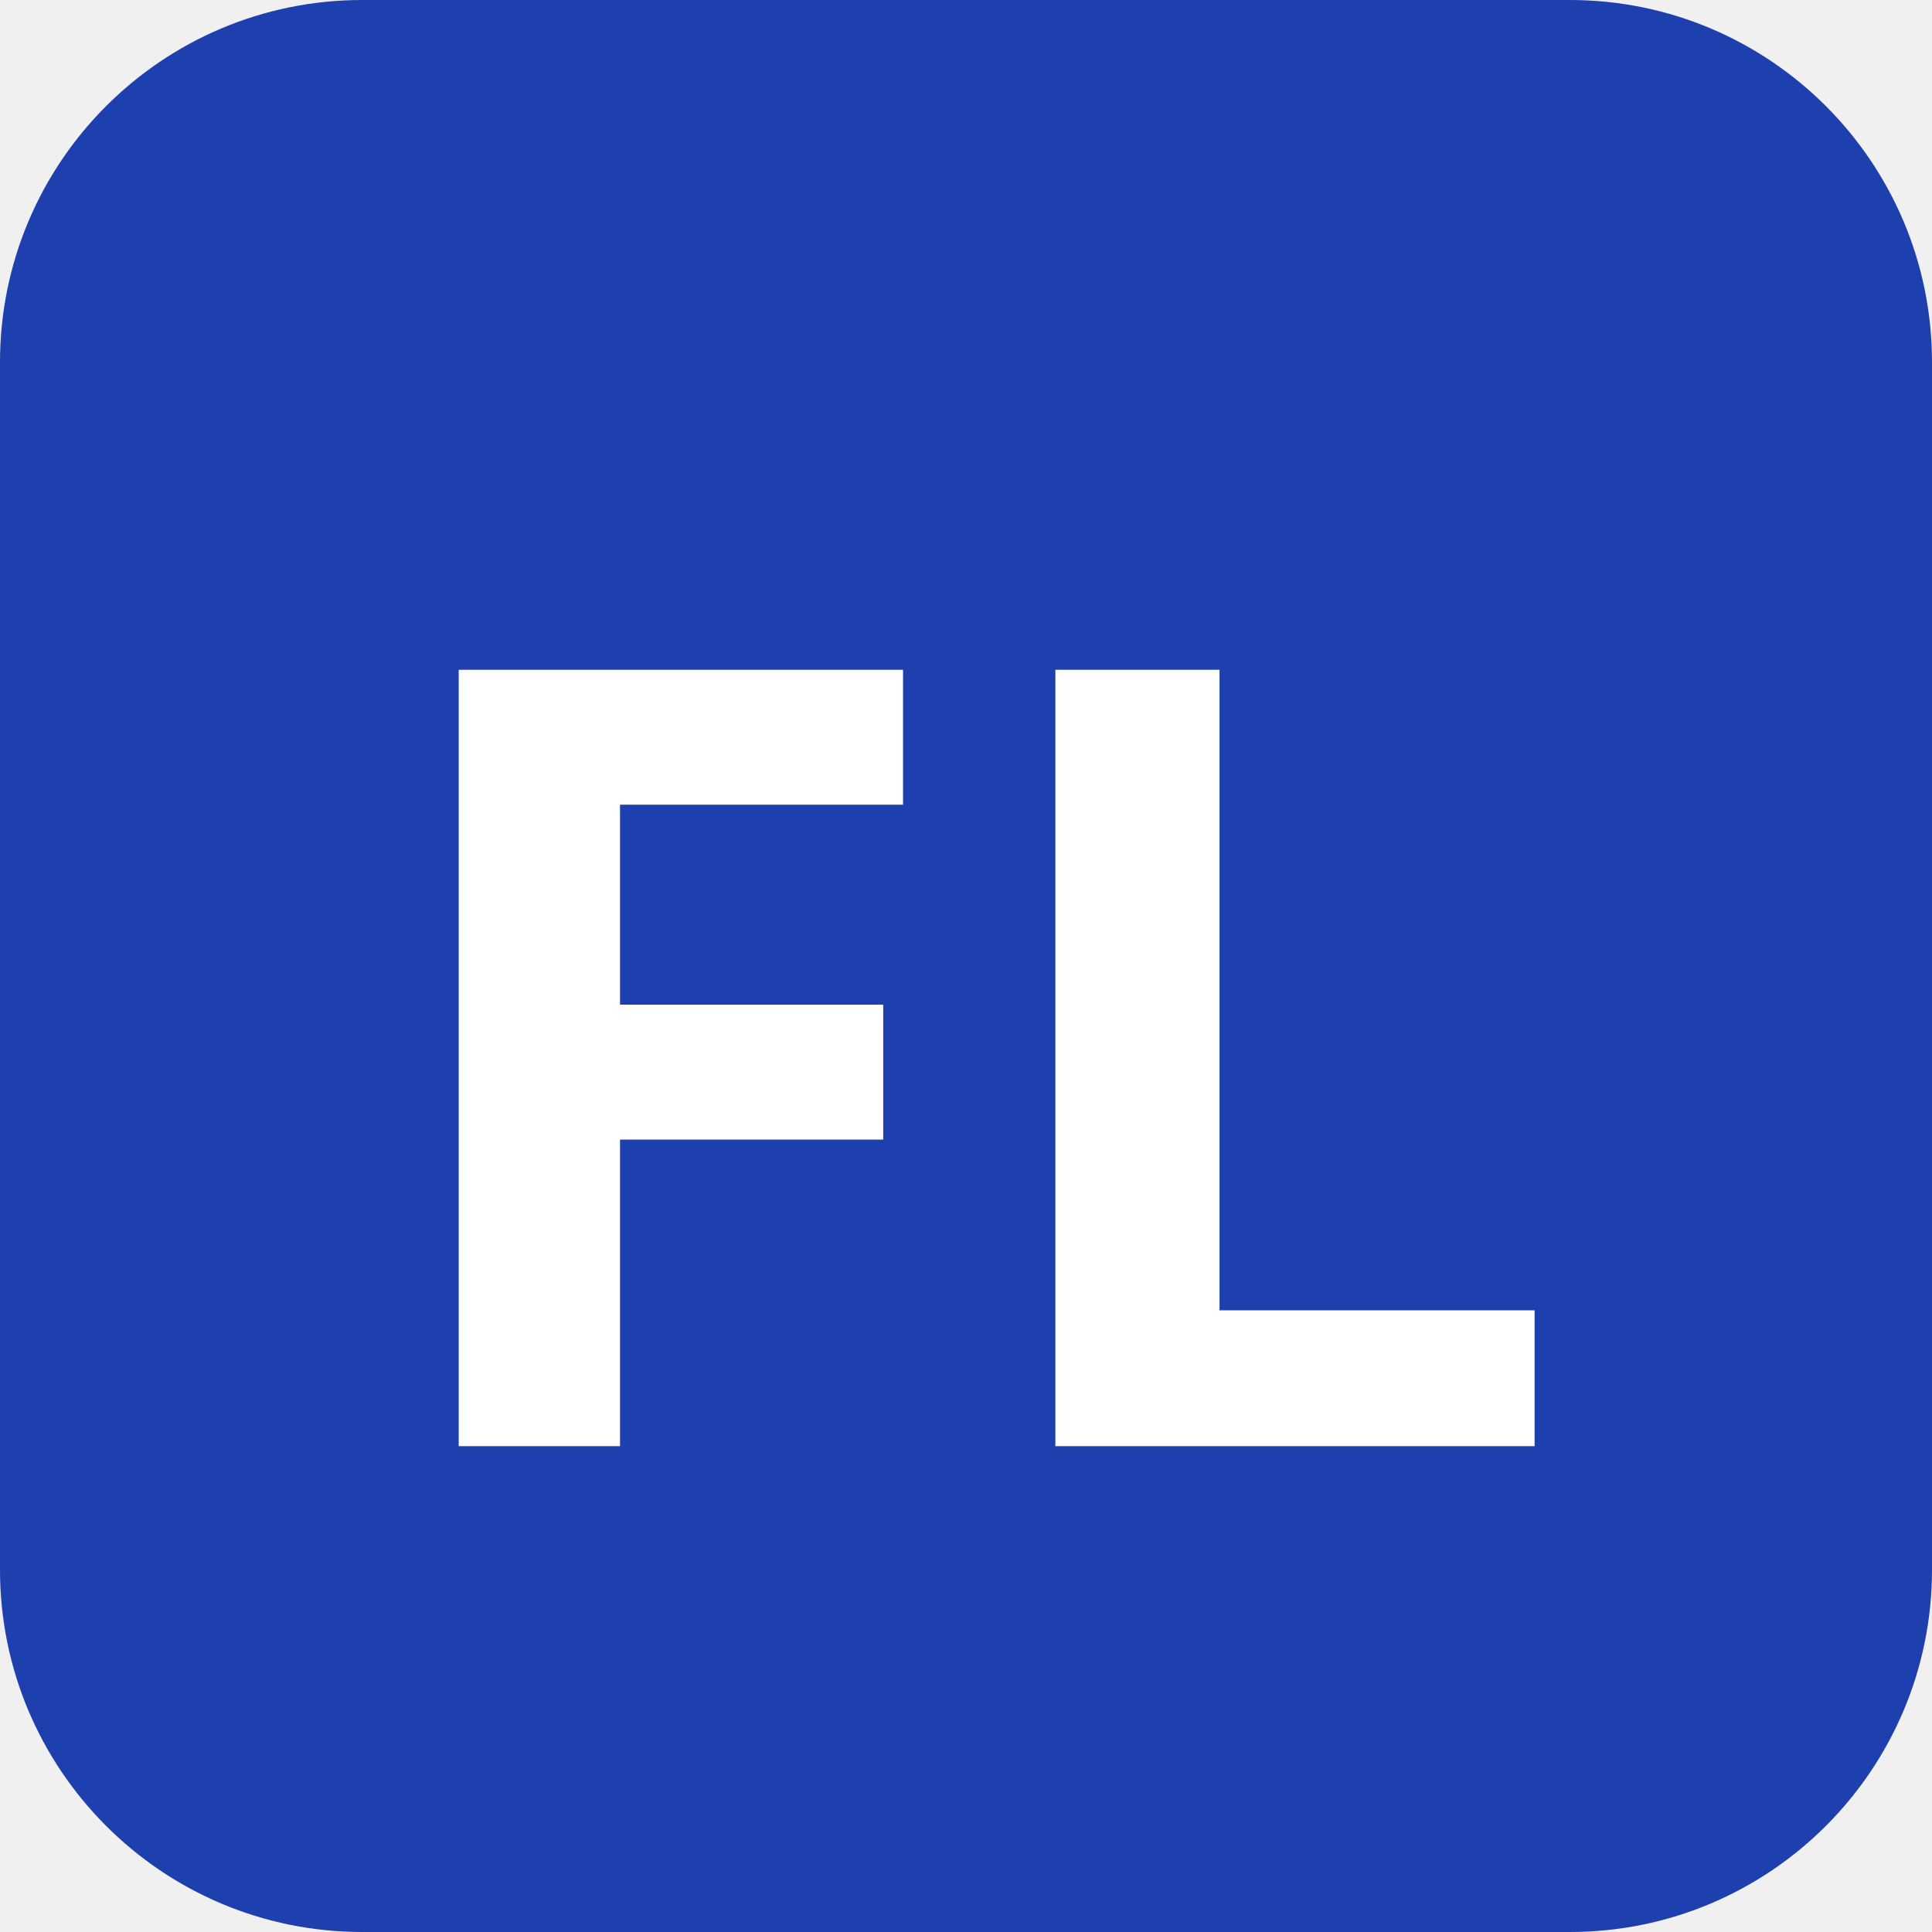
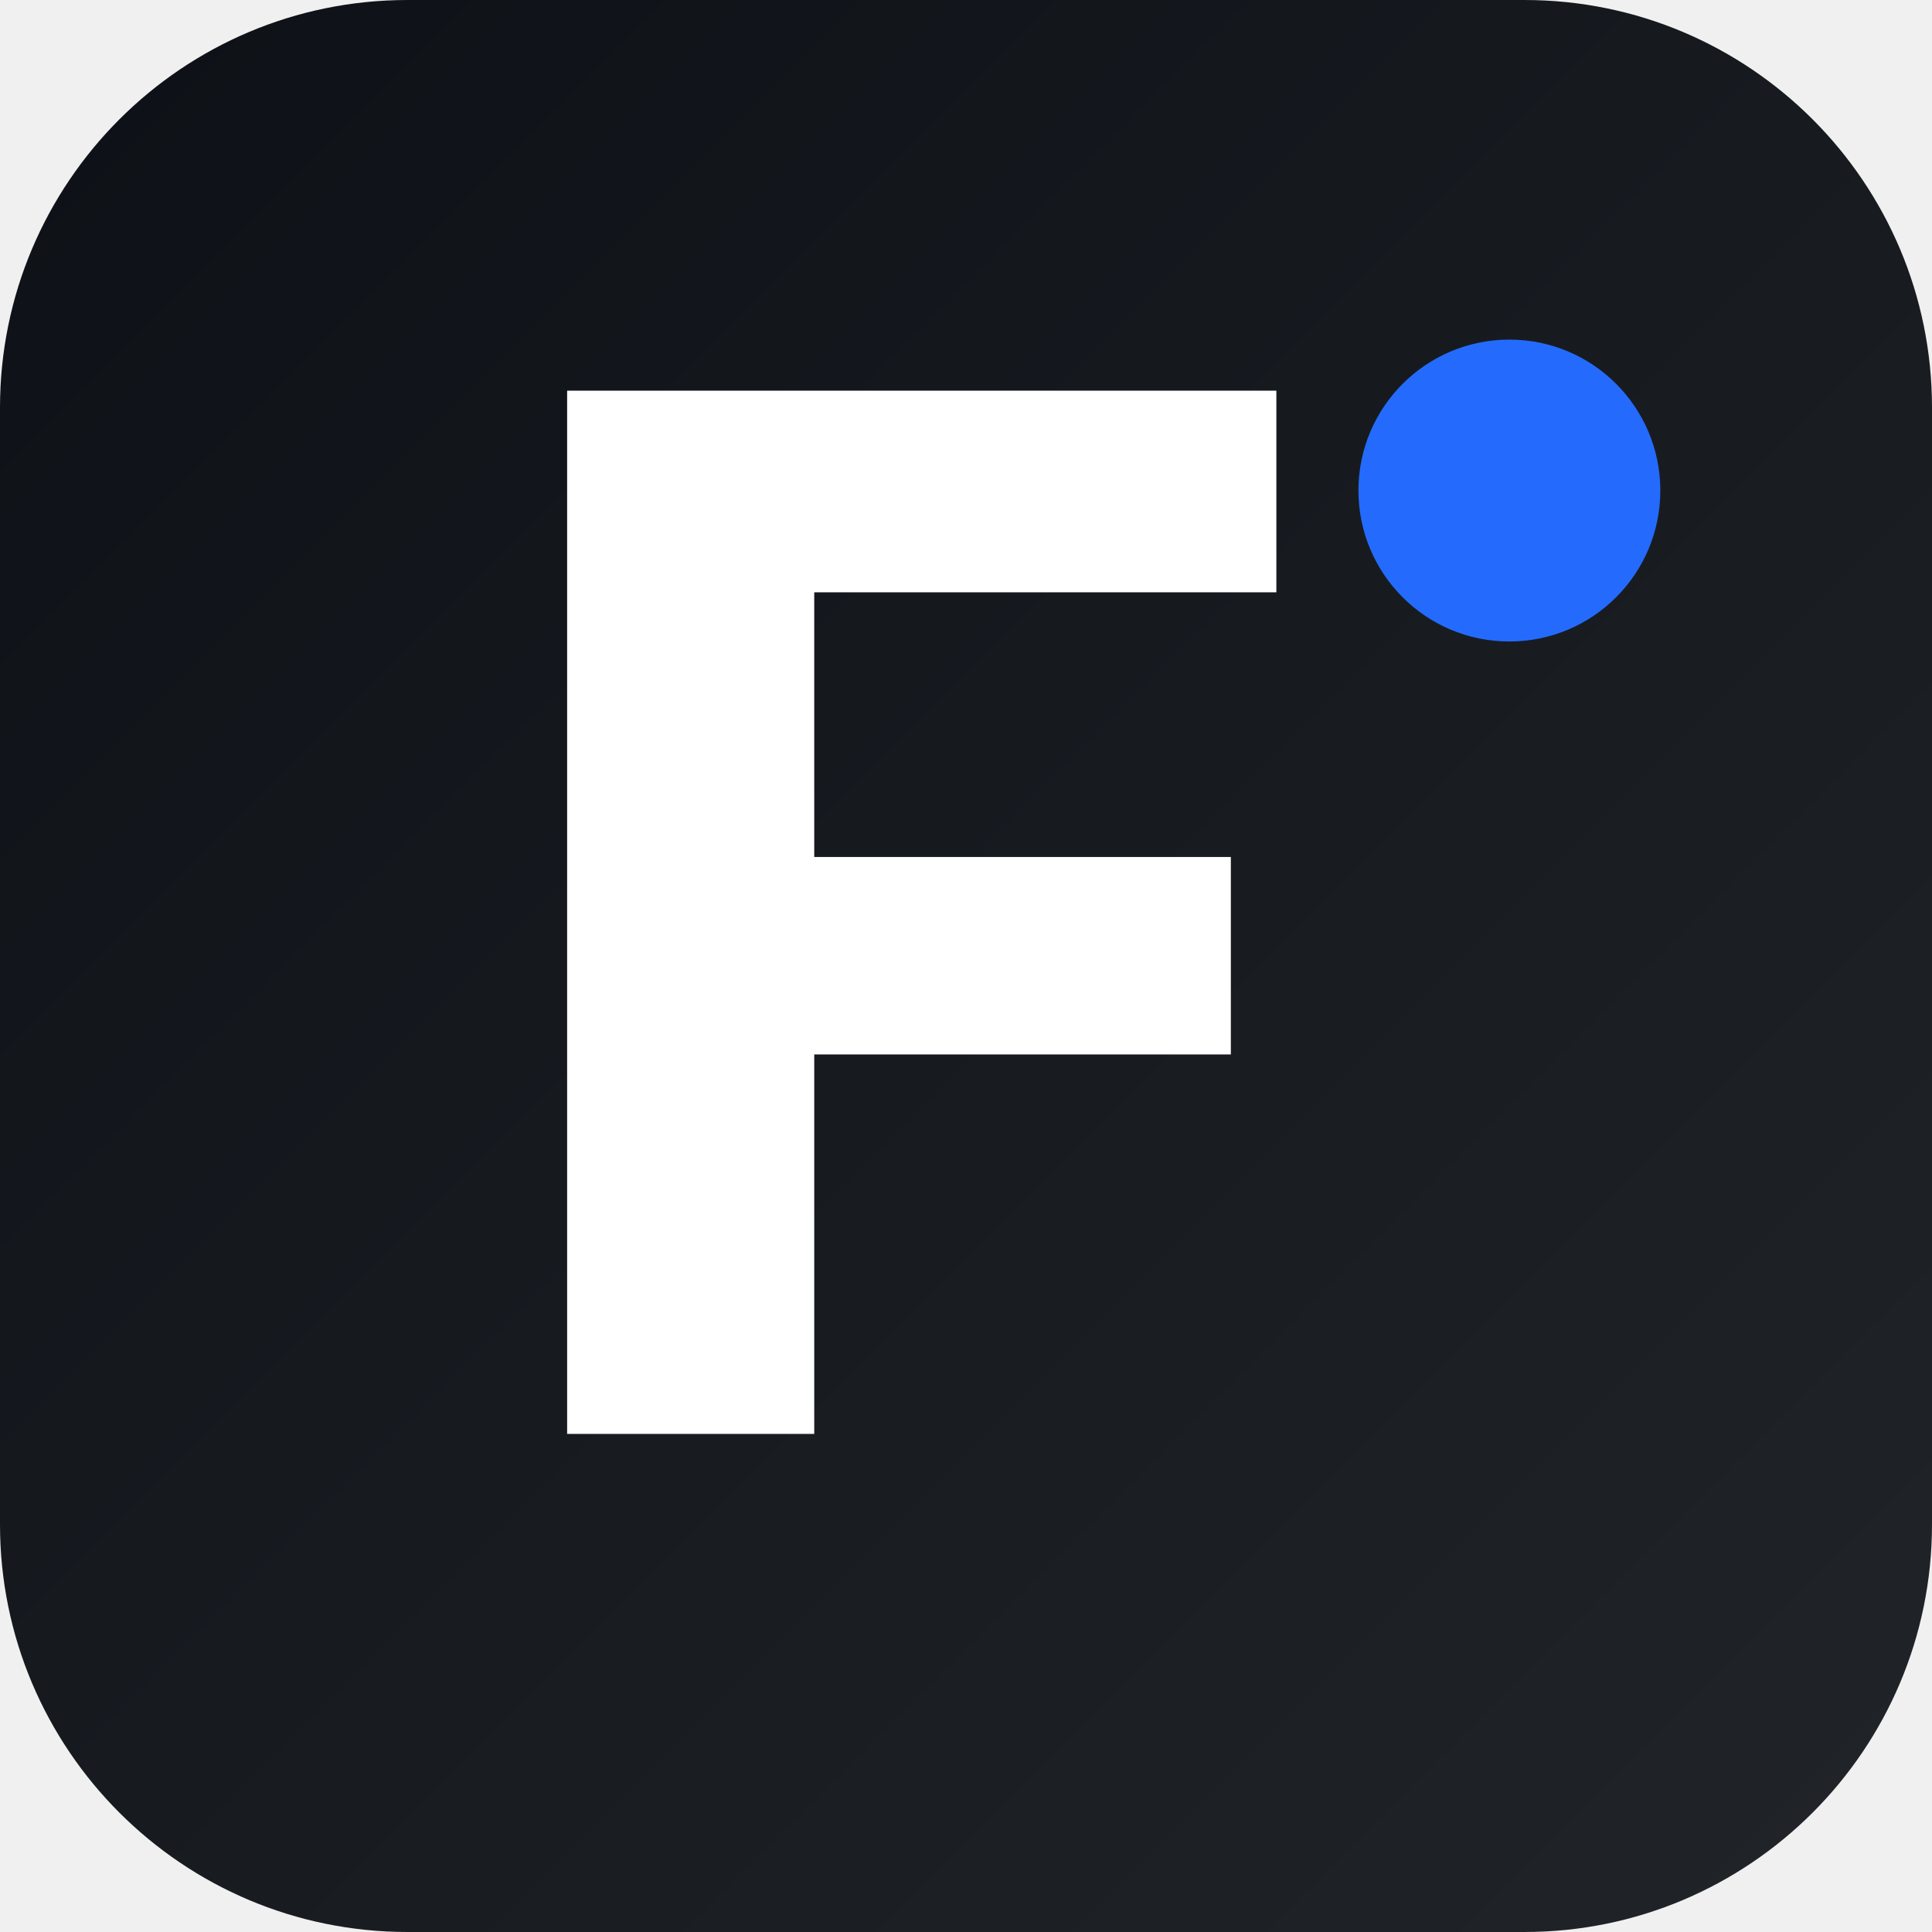
- <svg xmlns="http://www.w3.org/2000/svg" viewBox="0 0 32 32">
-   <rect width="32" height="32" rx="6" fill="#1e40af" />
-   <text x="50%" y="55%" dominant-baseline="middle" text-anchor="middle" fill="white" font-family="system-ui, sans-serif" font-weight="700" font-size="18">FL</text>
+ <svg xmlns="http://www.w3.org/2000/svg" viewBox="0 0 512 512">
+   <defs>
+     <linearGradient id="bg" x1="0%" y1="0%" x2="100%" y2="100%">
+       <stop offset="0%" stop-color="#0D1117" />
+       <stop offset="100%" stop-color="#212529" />
+     </linearGradient>
+   </defs>
+   <rect width="512" height="512" rx="108" fill="url(#bg)" />
+   <text x="240" y="380" text-anchor="middle" fill="white" font-family="Inter, system-ui, -apple-system, sans-serif" font-weight="800" font-size="380">F</text>
+   <circle cx="400" cy="130" r="40" fill="#246bfd" />
</svg>
